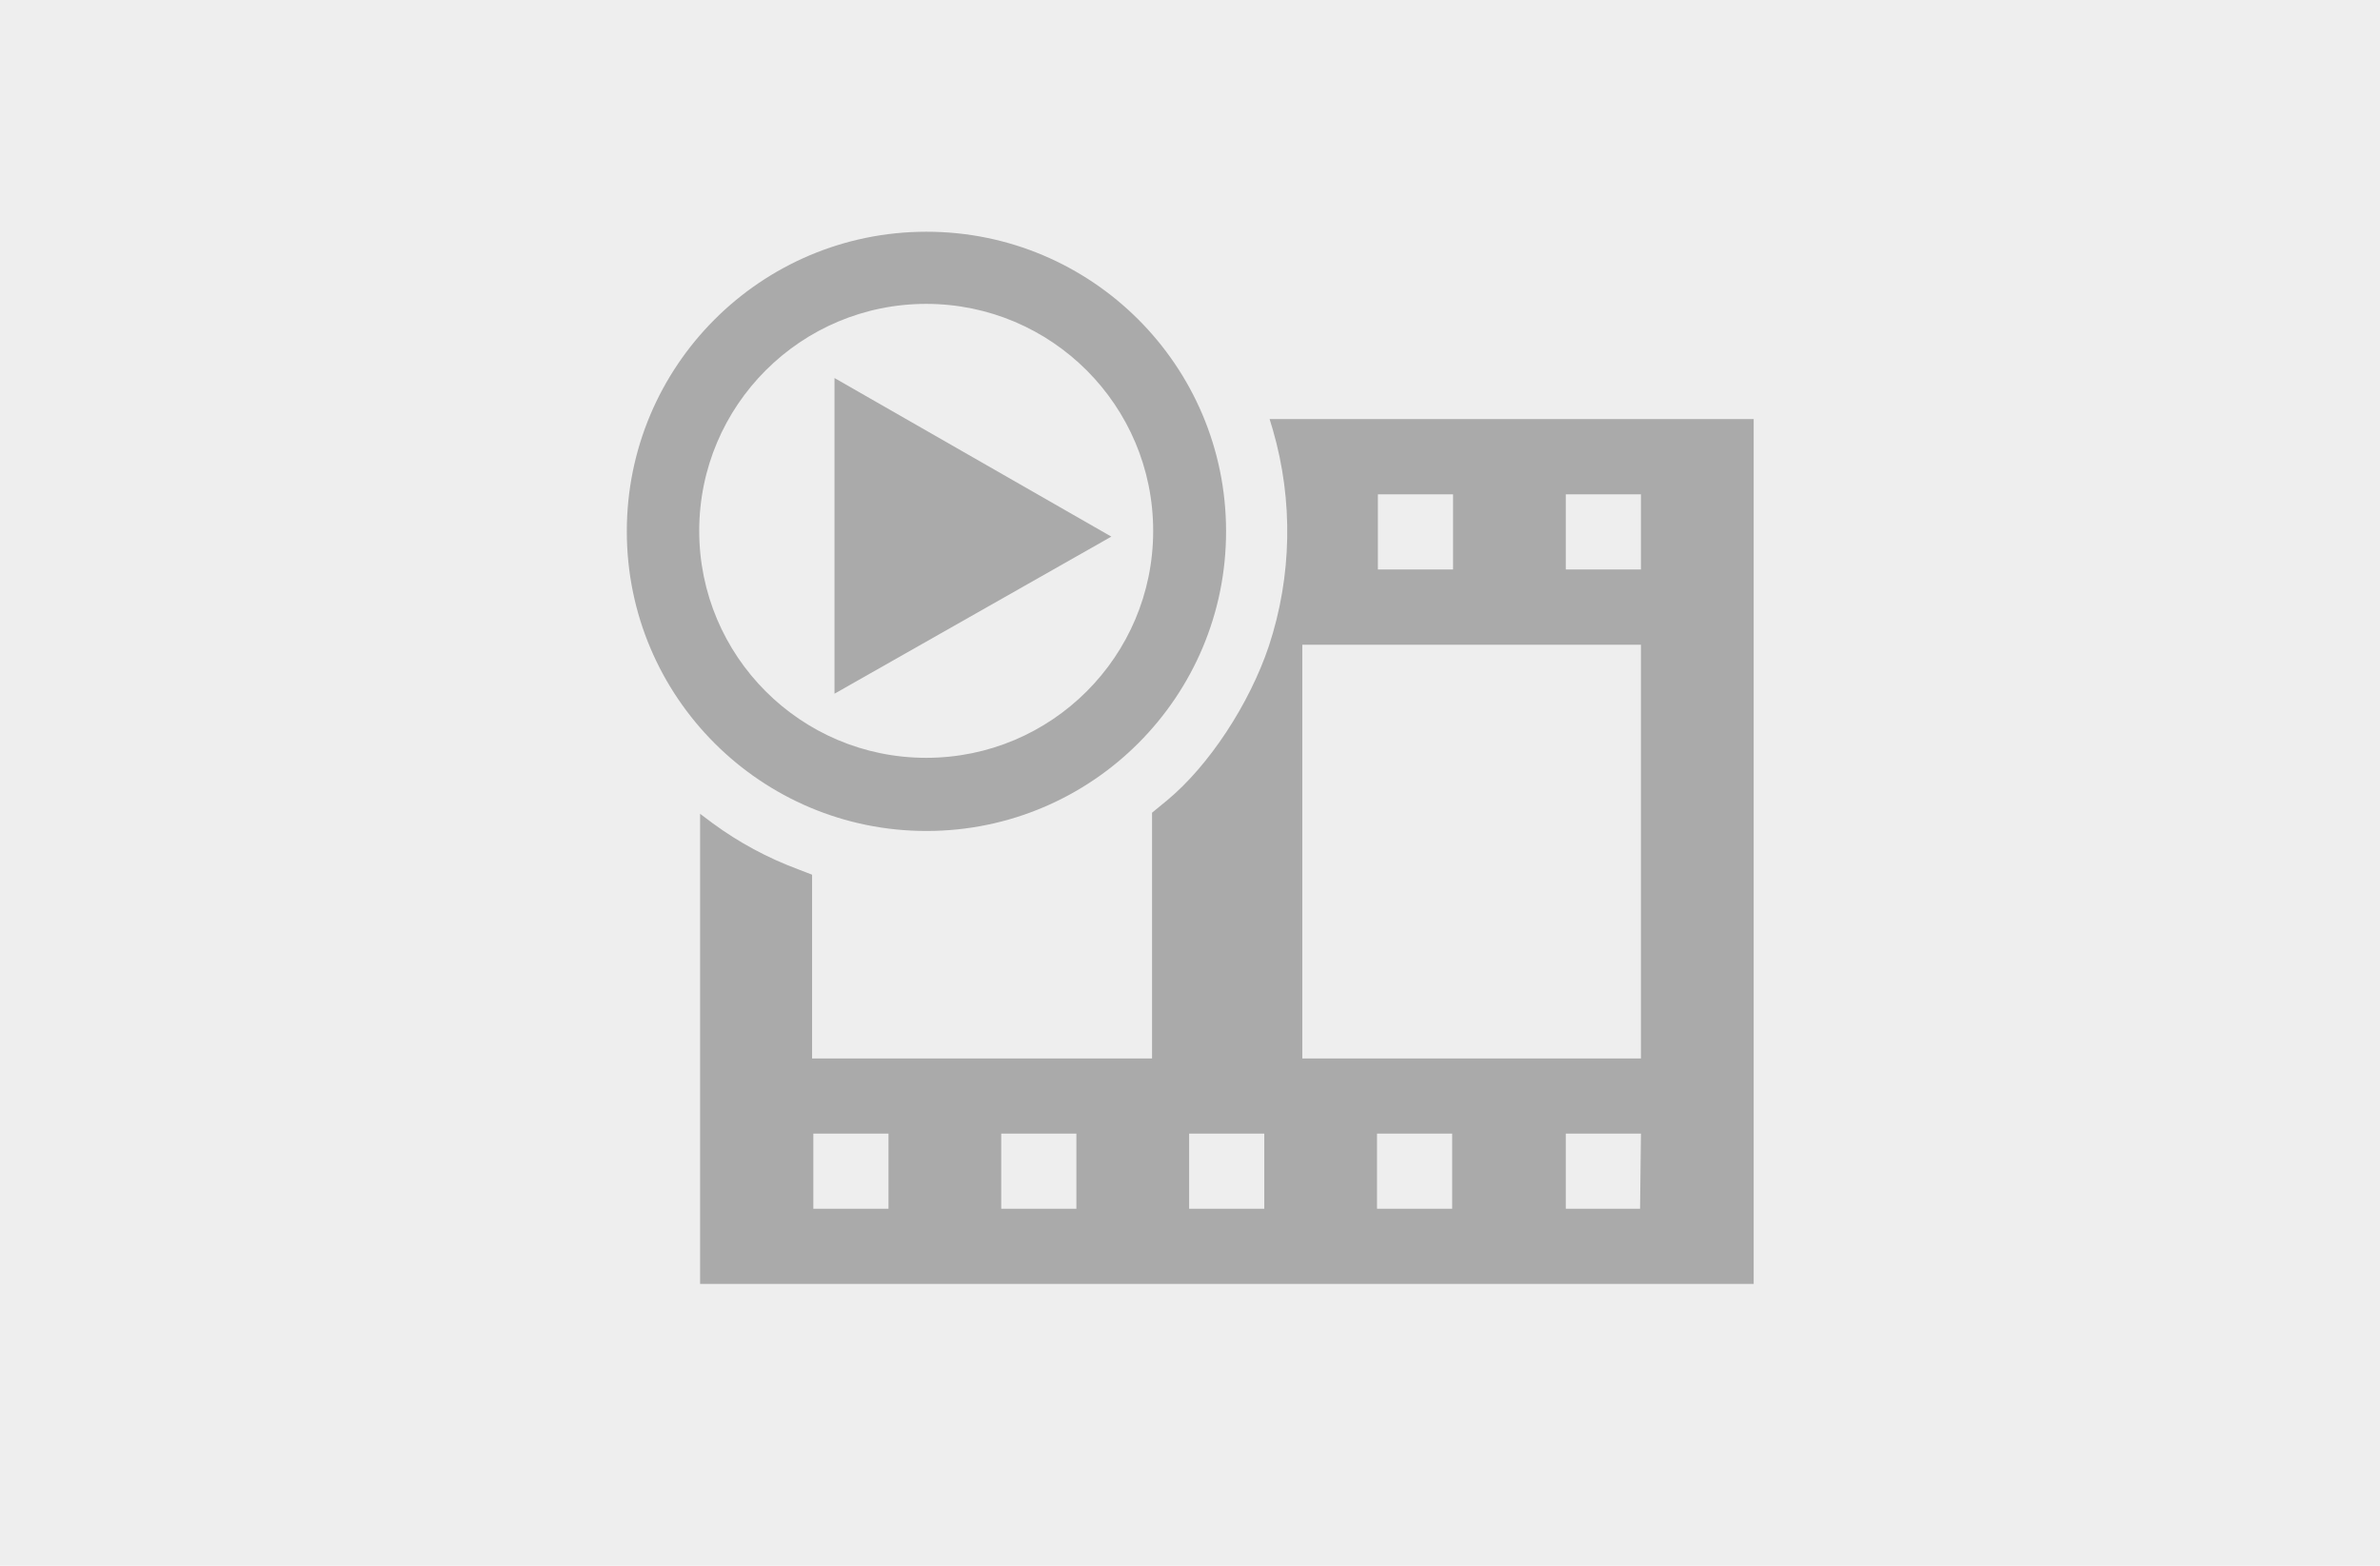
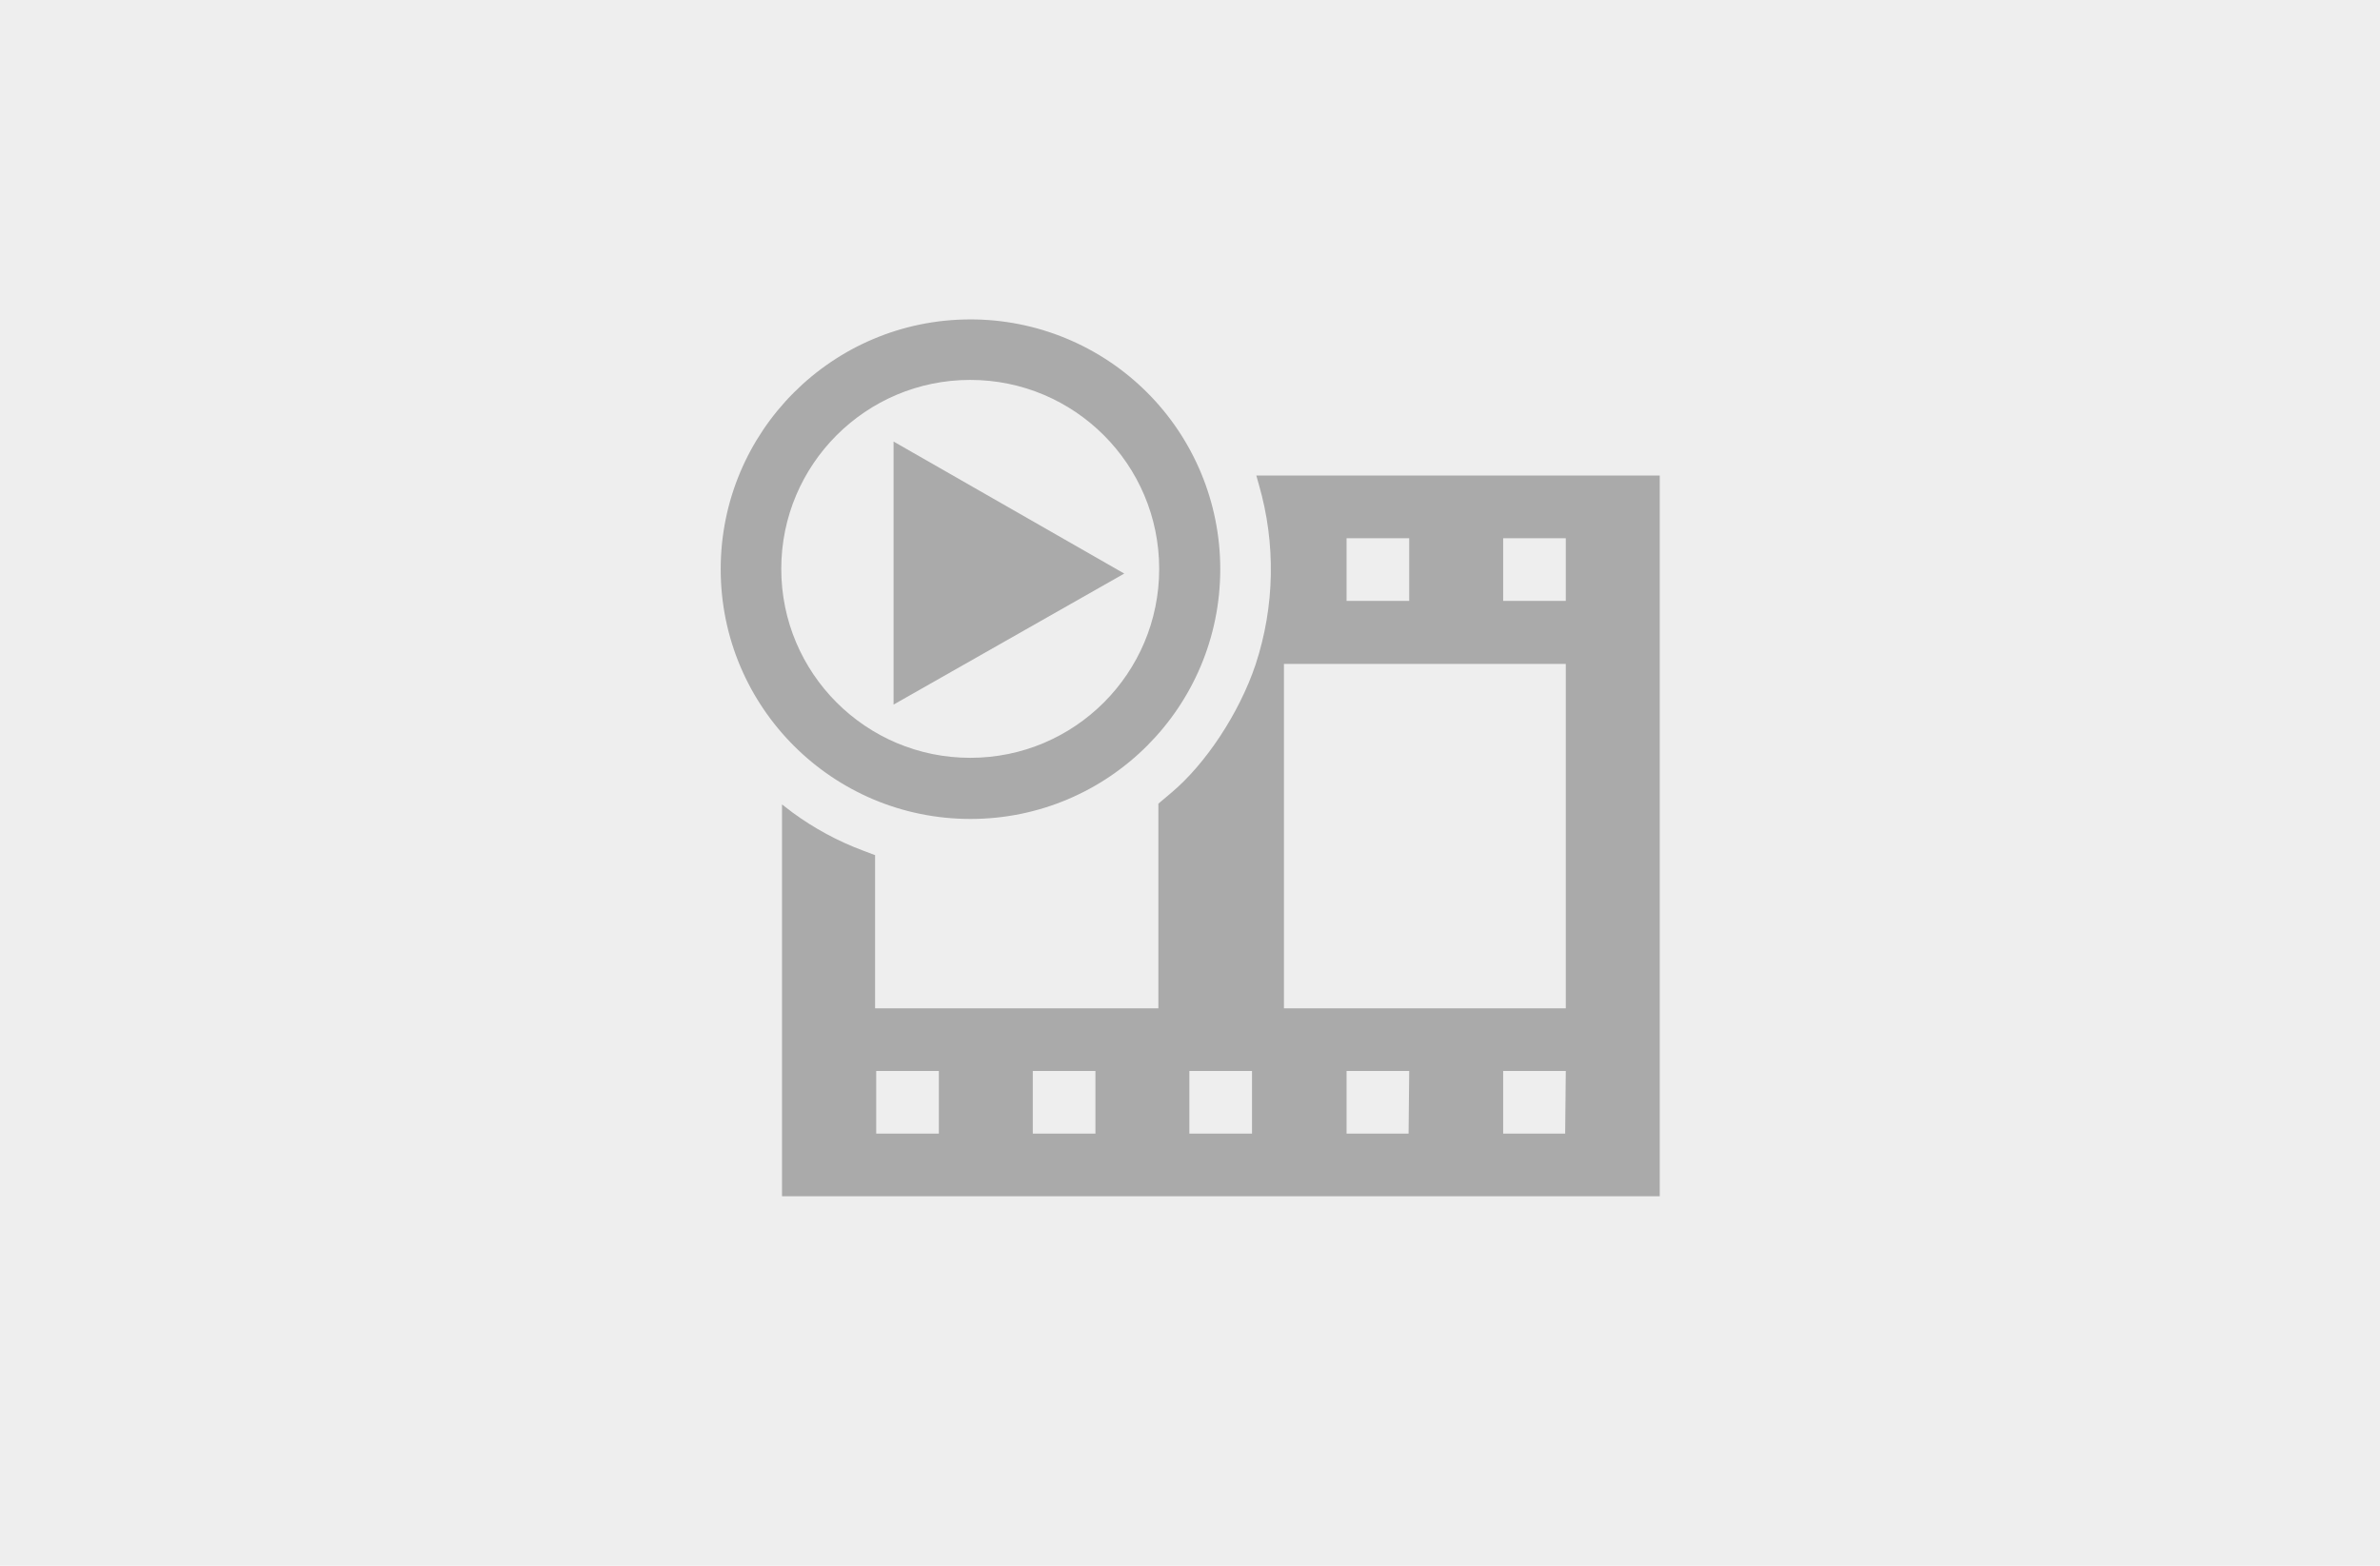
<svg xmlns="http://www.w3.org/2000/svg" viewBox="0 0 380 250" width="380" height="250">
  <defs>
    <style>.v-1{fill:#eee;}.v-2{fill:#aaa;}</style>
  </defs>
  <rect class="v-1" width="380" height="250" />
-   <path class="v-2" d="M203.24,68.67a58.39,58.39,0,0,1-.64,34.46c-3.12,9.31-9.58,19.11-16.22,24.63l-2.44,2V169H129.66V139.66l-2.25-.87a55.89,55.89,0,0,1-13.63-7.35l-2-1.5V205H280V66.91H202.71ZM232,84.93v6h-12v-12h12Zm30,0v6H250v-12h12ZM262,169H207.93V102.94H262V169ZM141.86,193h-12V181h12Zm30,0h-12V181h12Zm30,0h-12V181h12Zm30,0h-12V181h12Zm30,0H250V181h12Z" />
-   <polygon class="v-2" points="133.24 60.36 133.24 110.76 177.44 85.68 133.24 60.36" />
-   <path class="v-2" d="M147.88,37a47.84,47.84,0,1,0,47.88,47.8A47.84,47.84,0,0,0,147.88,37Zm0,84A36.24,36.24,0,1,1,184.12,84.8,36.23,36.23,0,0,1,147.88,121Z" />
+   <path class="v-2" d="M201,77.39a48.61,48.61,0,0,1-.53,28.72c-2.6,7.76-8,15.92-13.52,20.52l-2,1.69V161H139.72V136.54l-1.88-.71a46.8,46.8,0,0,1-11.36-6.14l-1.62-1.25V191H265V75.93H200.59ZM225,90.94v5h-10v-10h10Zm25,0v5H240v-10h10ZM250,161h-45V106H250V161Zm-100.1,20h-10V171h10Zm25,0h-10V171h10Zm25,0h-10V171h10Zm25,0H215V171h10Zm25,0H240V171h10Z" />
+   <polygon class="v-2" points="142.67 70.5 142.67 112.5 179.5 91.58 142.67 70.5" />
+   <path class="v-2" d="M154.92,51a39.88,39.88,0,1,0,39.91,39.83A39.85,39.85,0,0,0,154.92,51Zm0,70a30.17,30.17,0,1,1,30.16-30.17A30.16,30.16,0,0,1,154.92,121Z" />
</svg>
